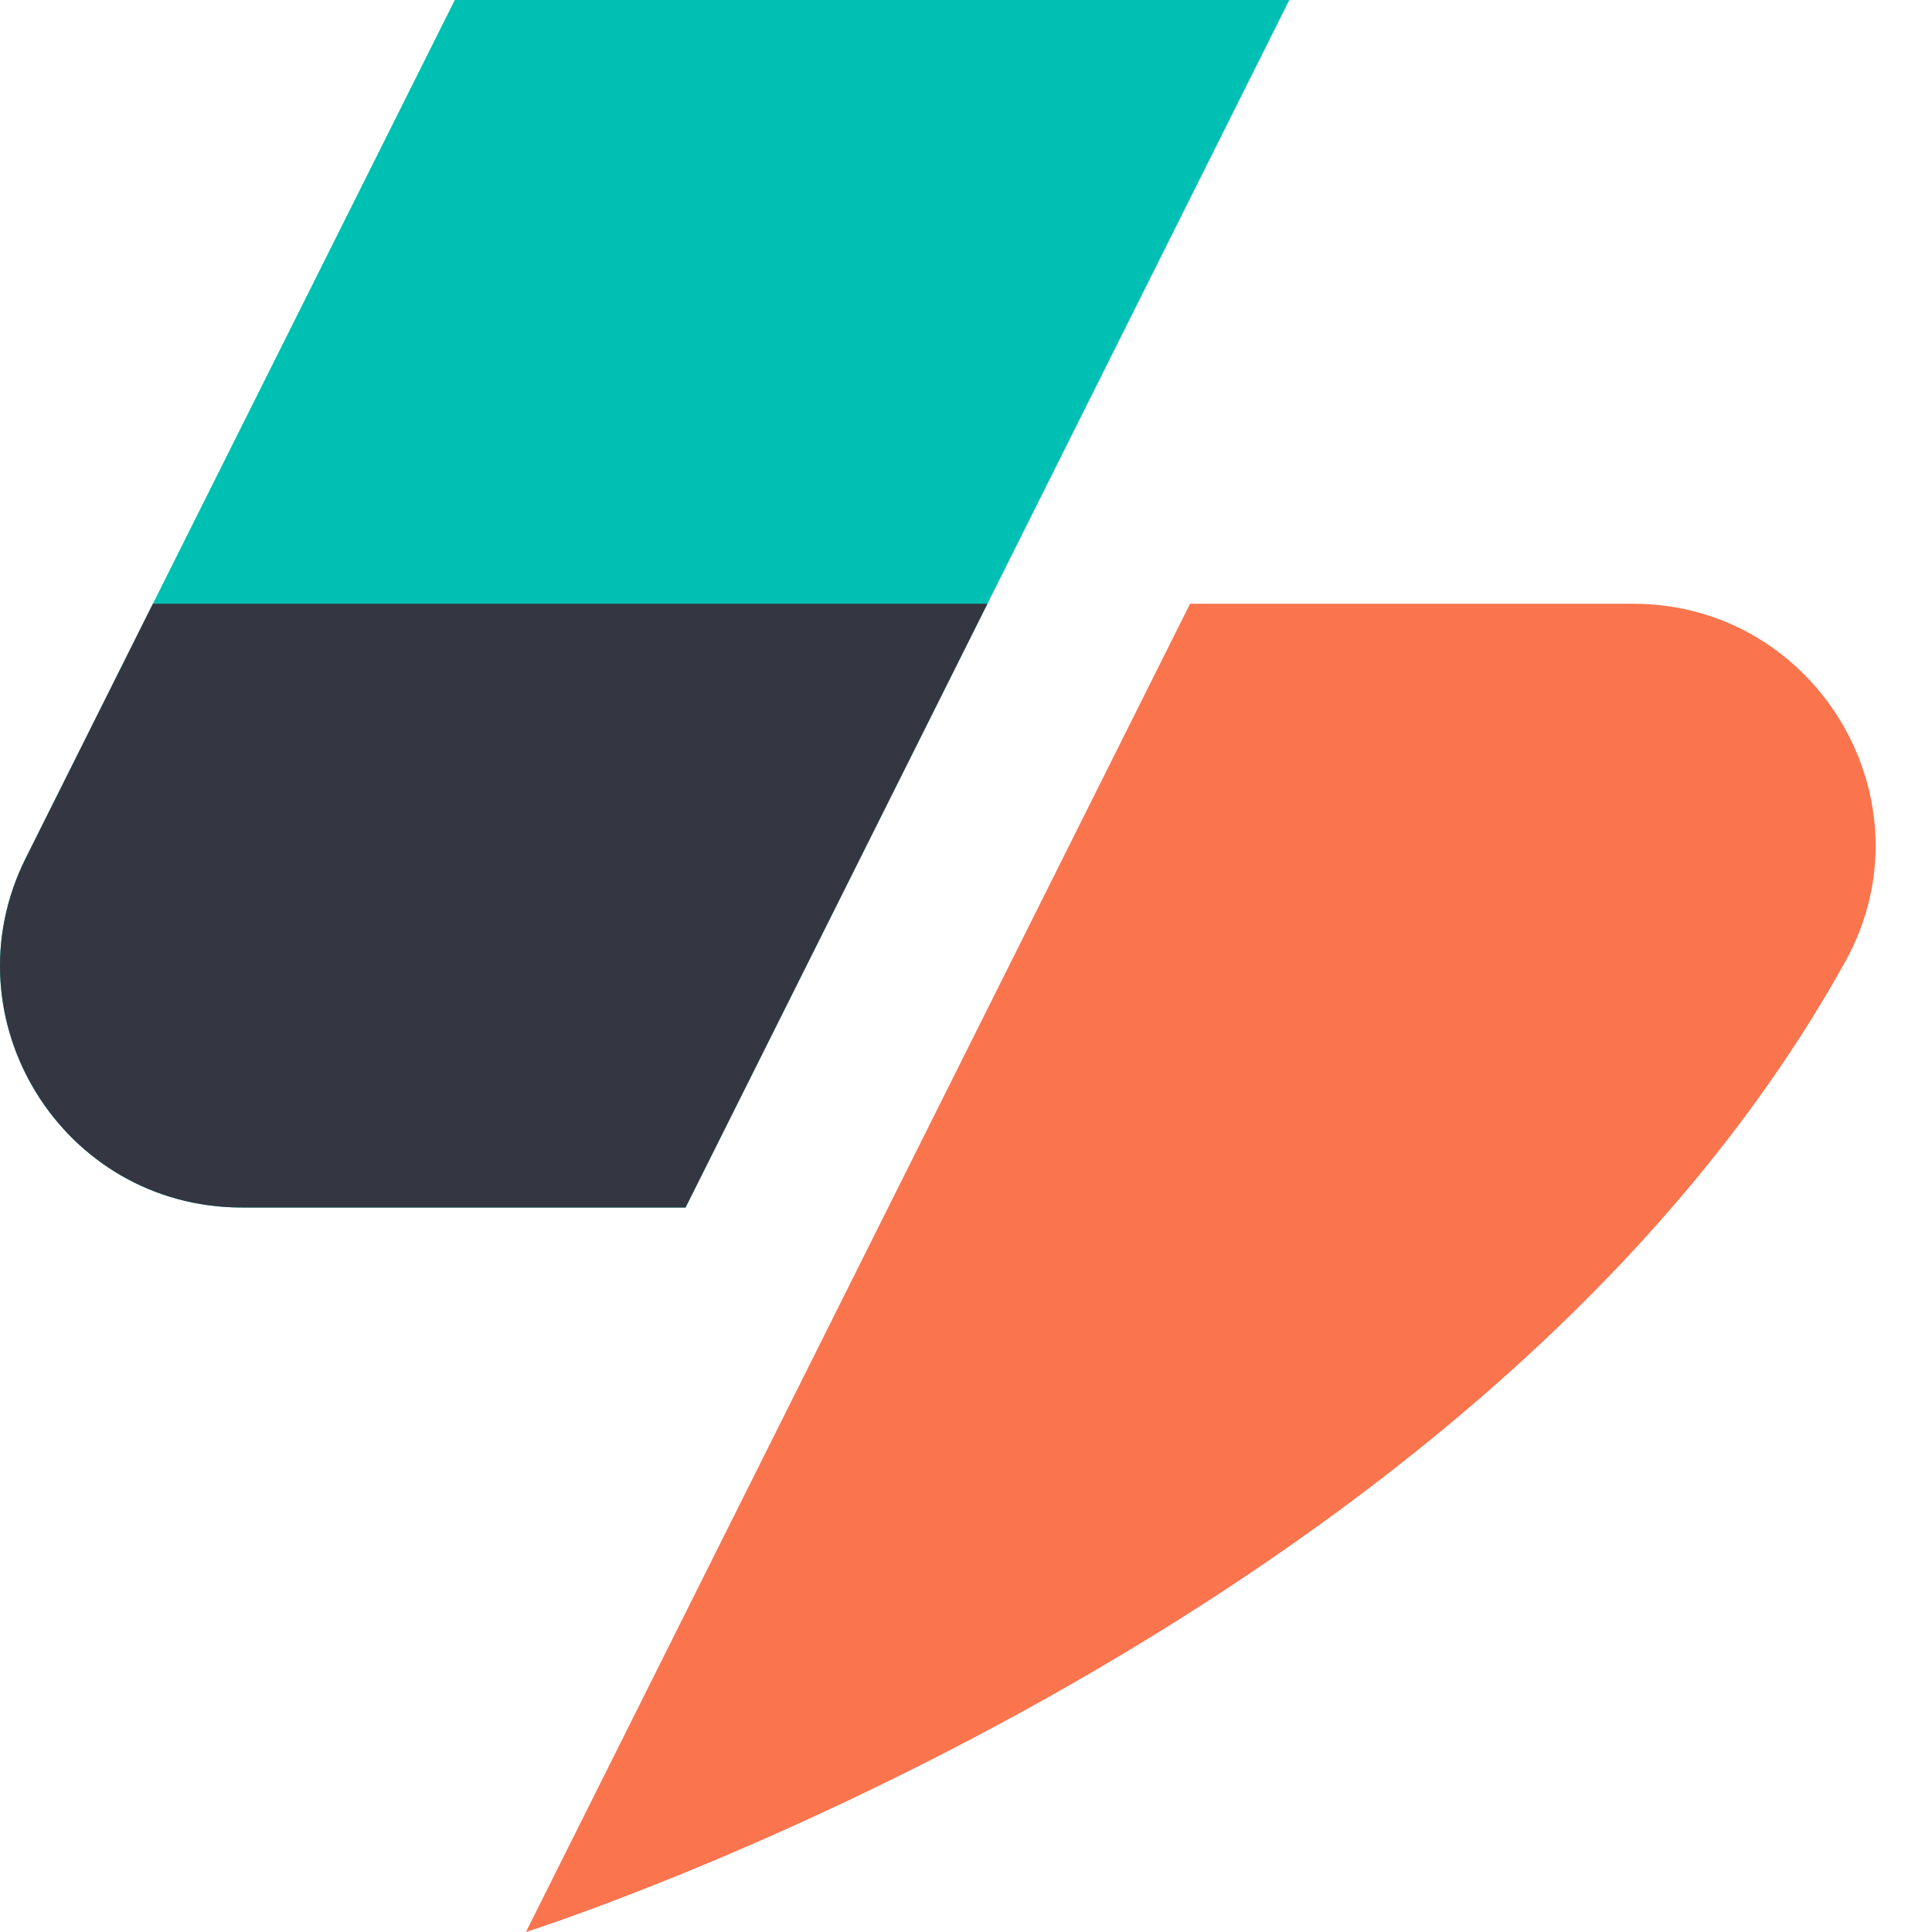
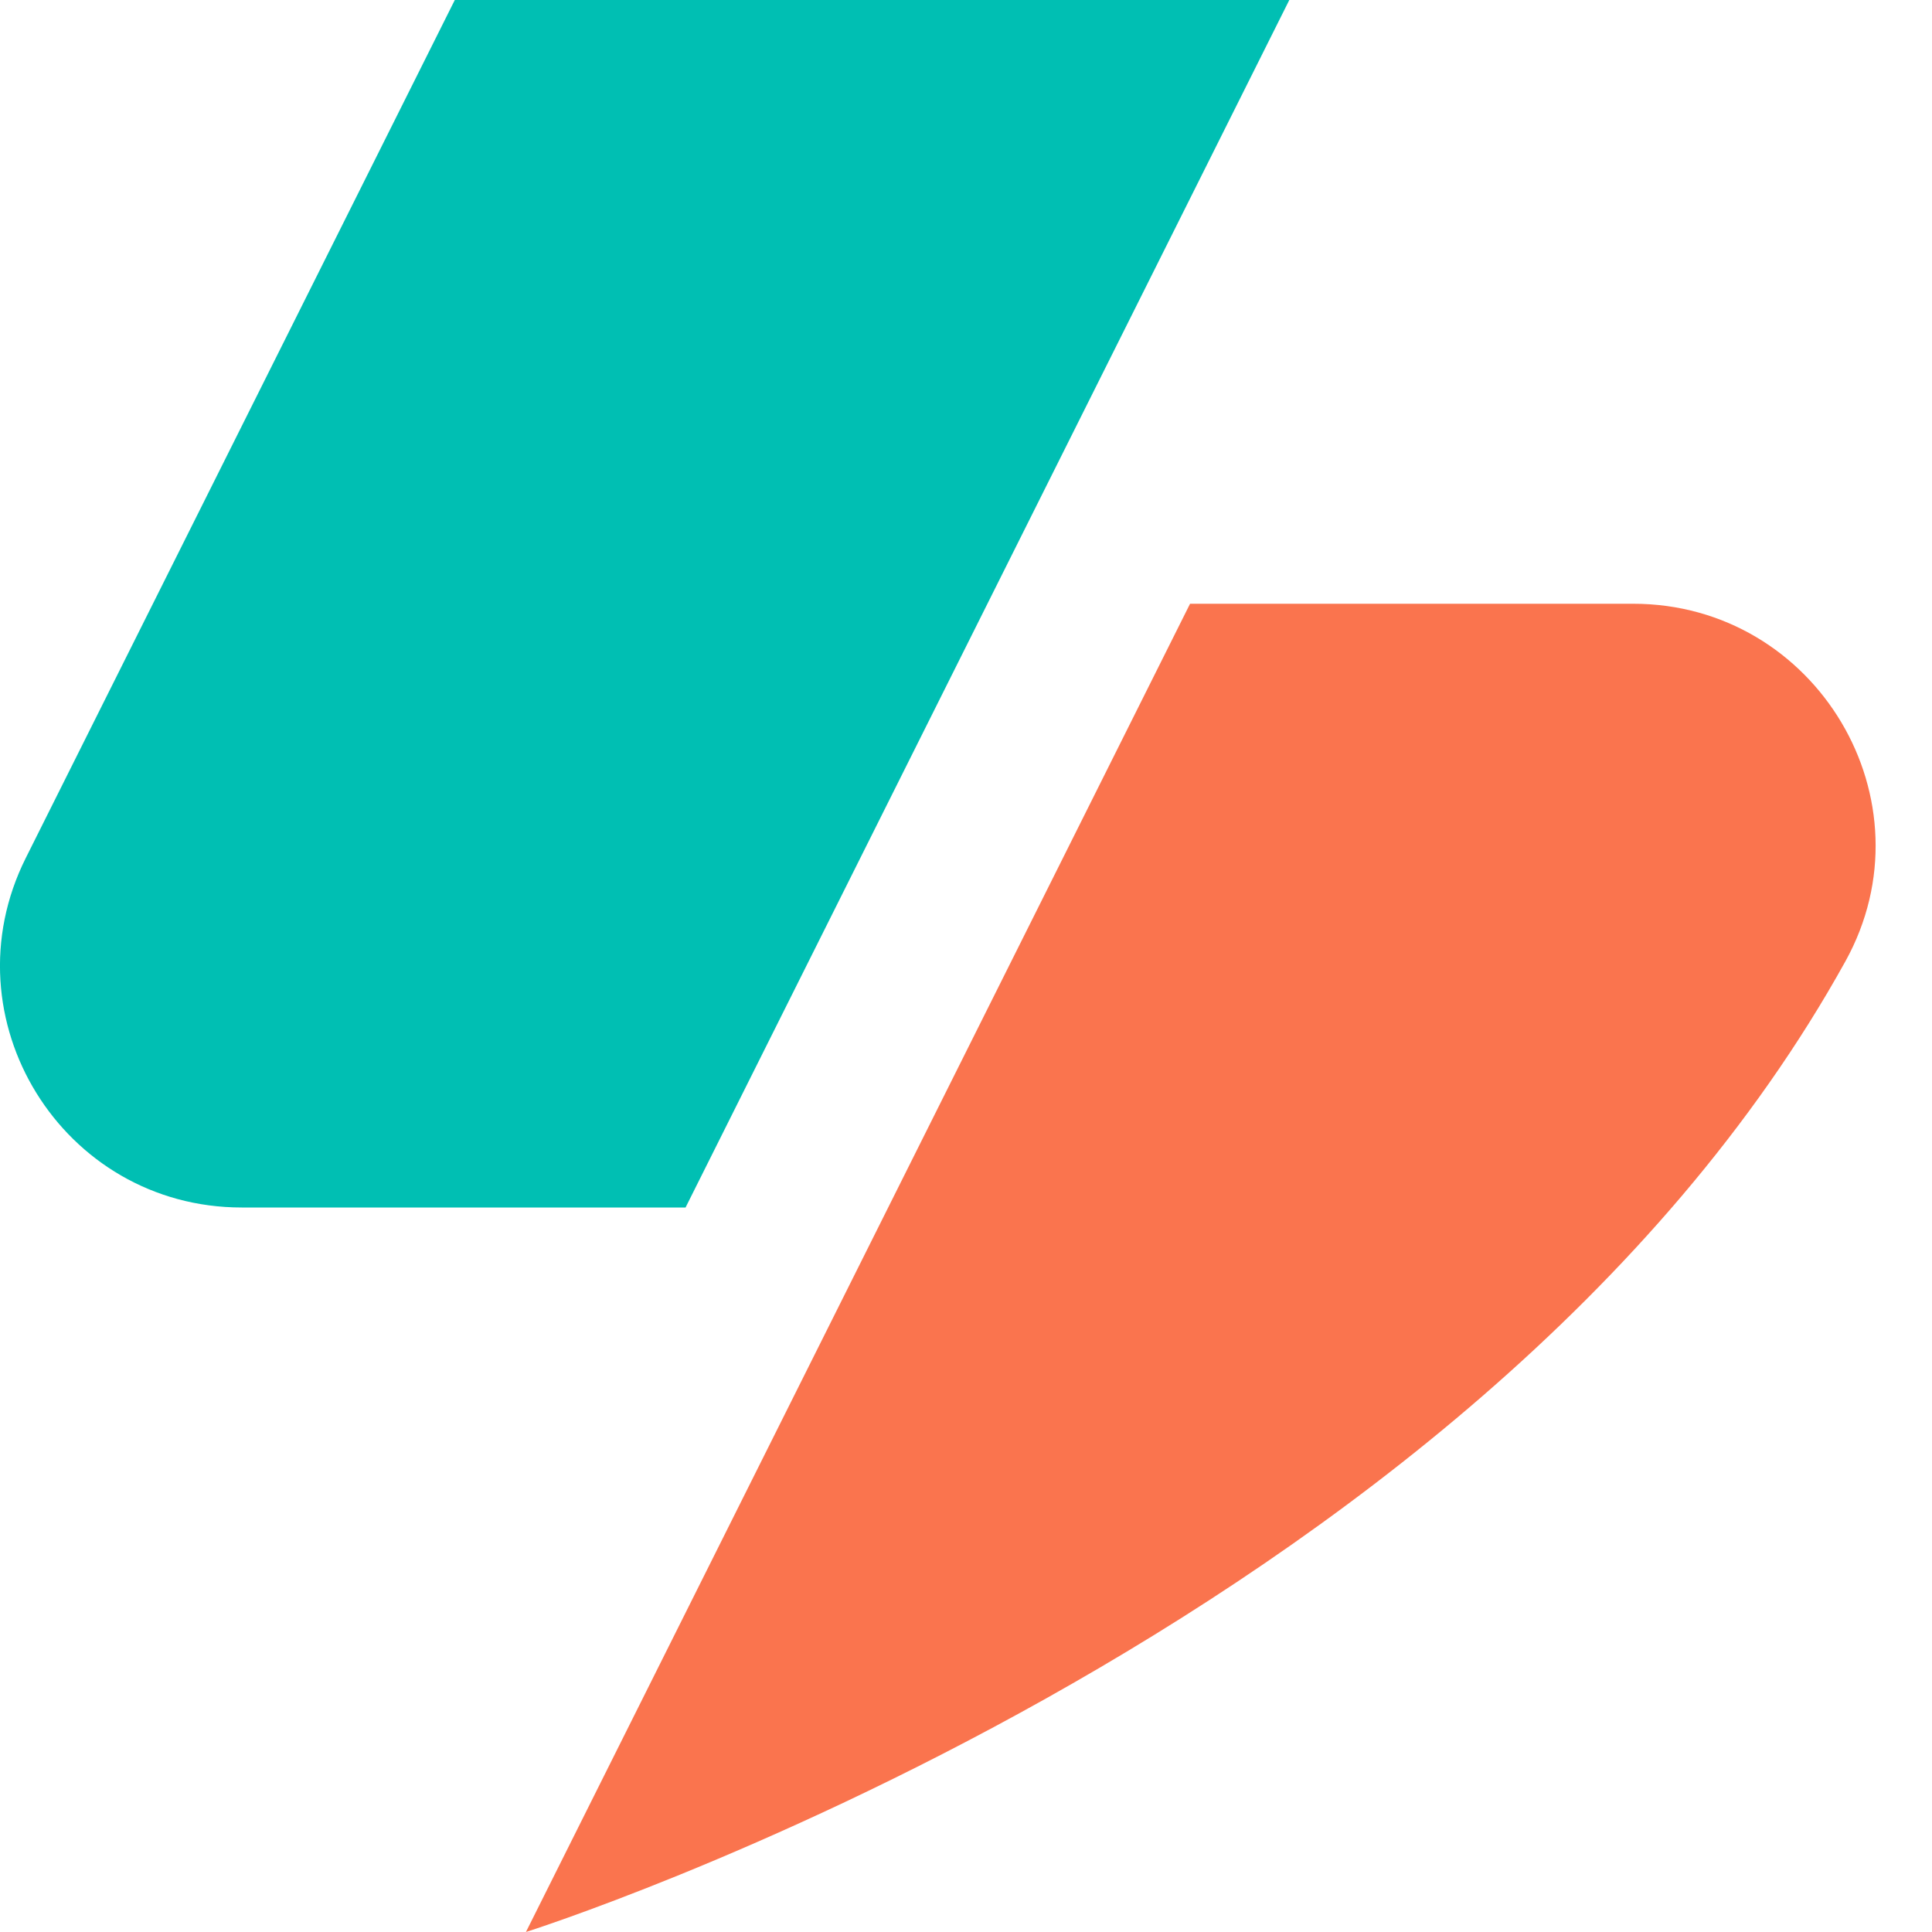
<svg xmlns="http://www.w3.org/2000/svg" width="32" height="32" viewBox="0 0 32 32">
  <g fill="none" fill-rule="evenodd">
    <path fill="#FA744E" d="M27.05,10 L19.711,10 L8.711,32 C8.711,32 24.406,27.04 30.565,15.924 C32.037,13.266 30.088,10 27.05,10" />
    <path fill="#00BFB3" d="M21.355,0 L7.533,0 L0.427,14.211 C-0.903,16.871 1.032,20 4.004,20 L11.355,20 L21.355,0 Z" />
-     <path fill="#343741" d="M2.533,10 L0.428,14.211 C-0.903,16.871 1.032,20 4.005,20 L11.355,20 L16.355,10 L2.533,10 Z" />
+     <path class="euiIcon__fillNegative" d="M2.533,10 L0.428,14.211 C-0.903,16.871 1.032,20 4.005,20 L11.355,20 L16.355,10 L2.533,10 Z" />
  </g>
</svg>
